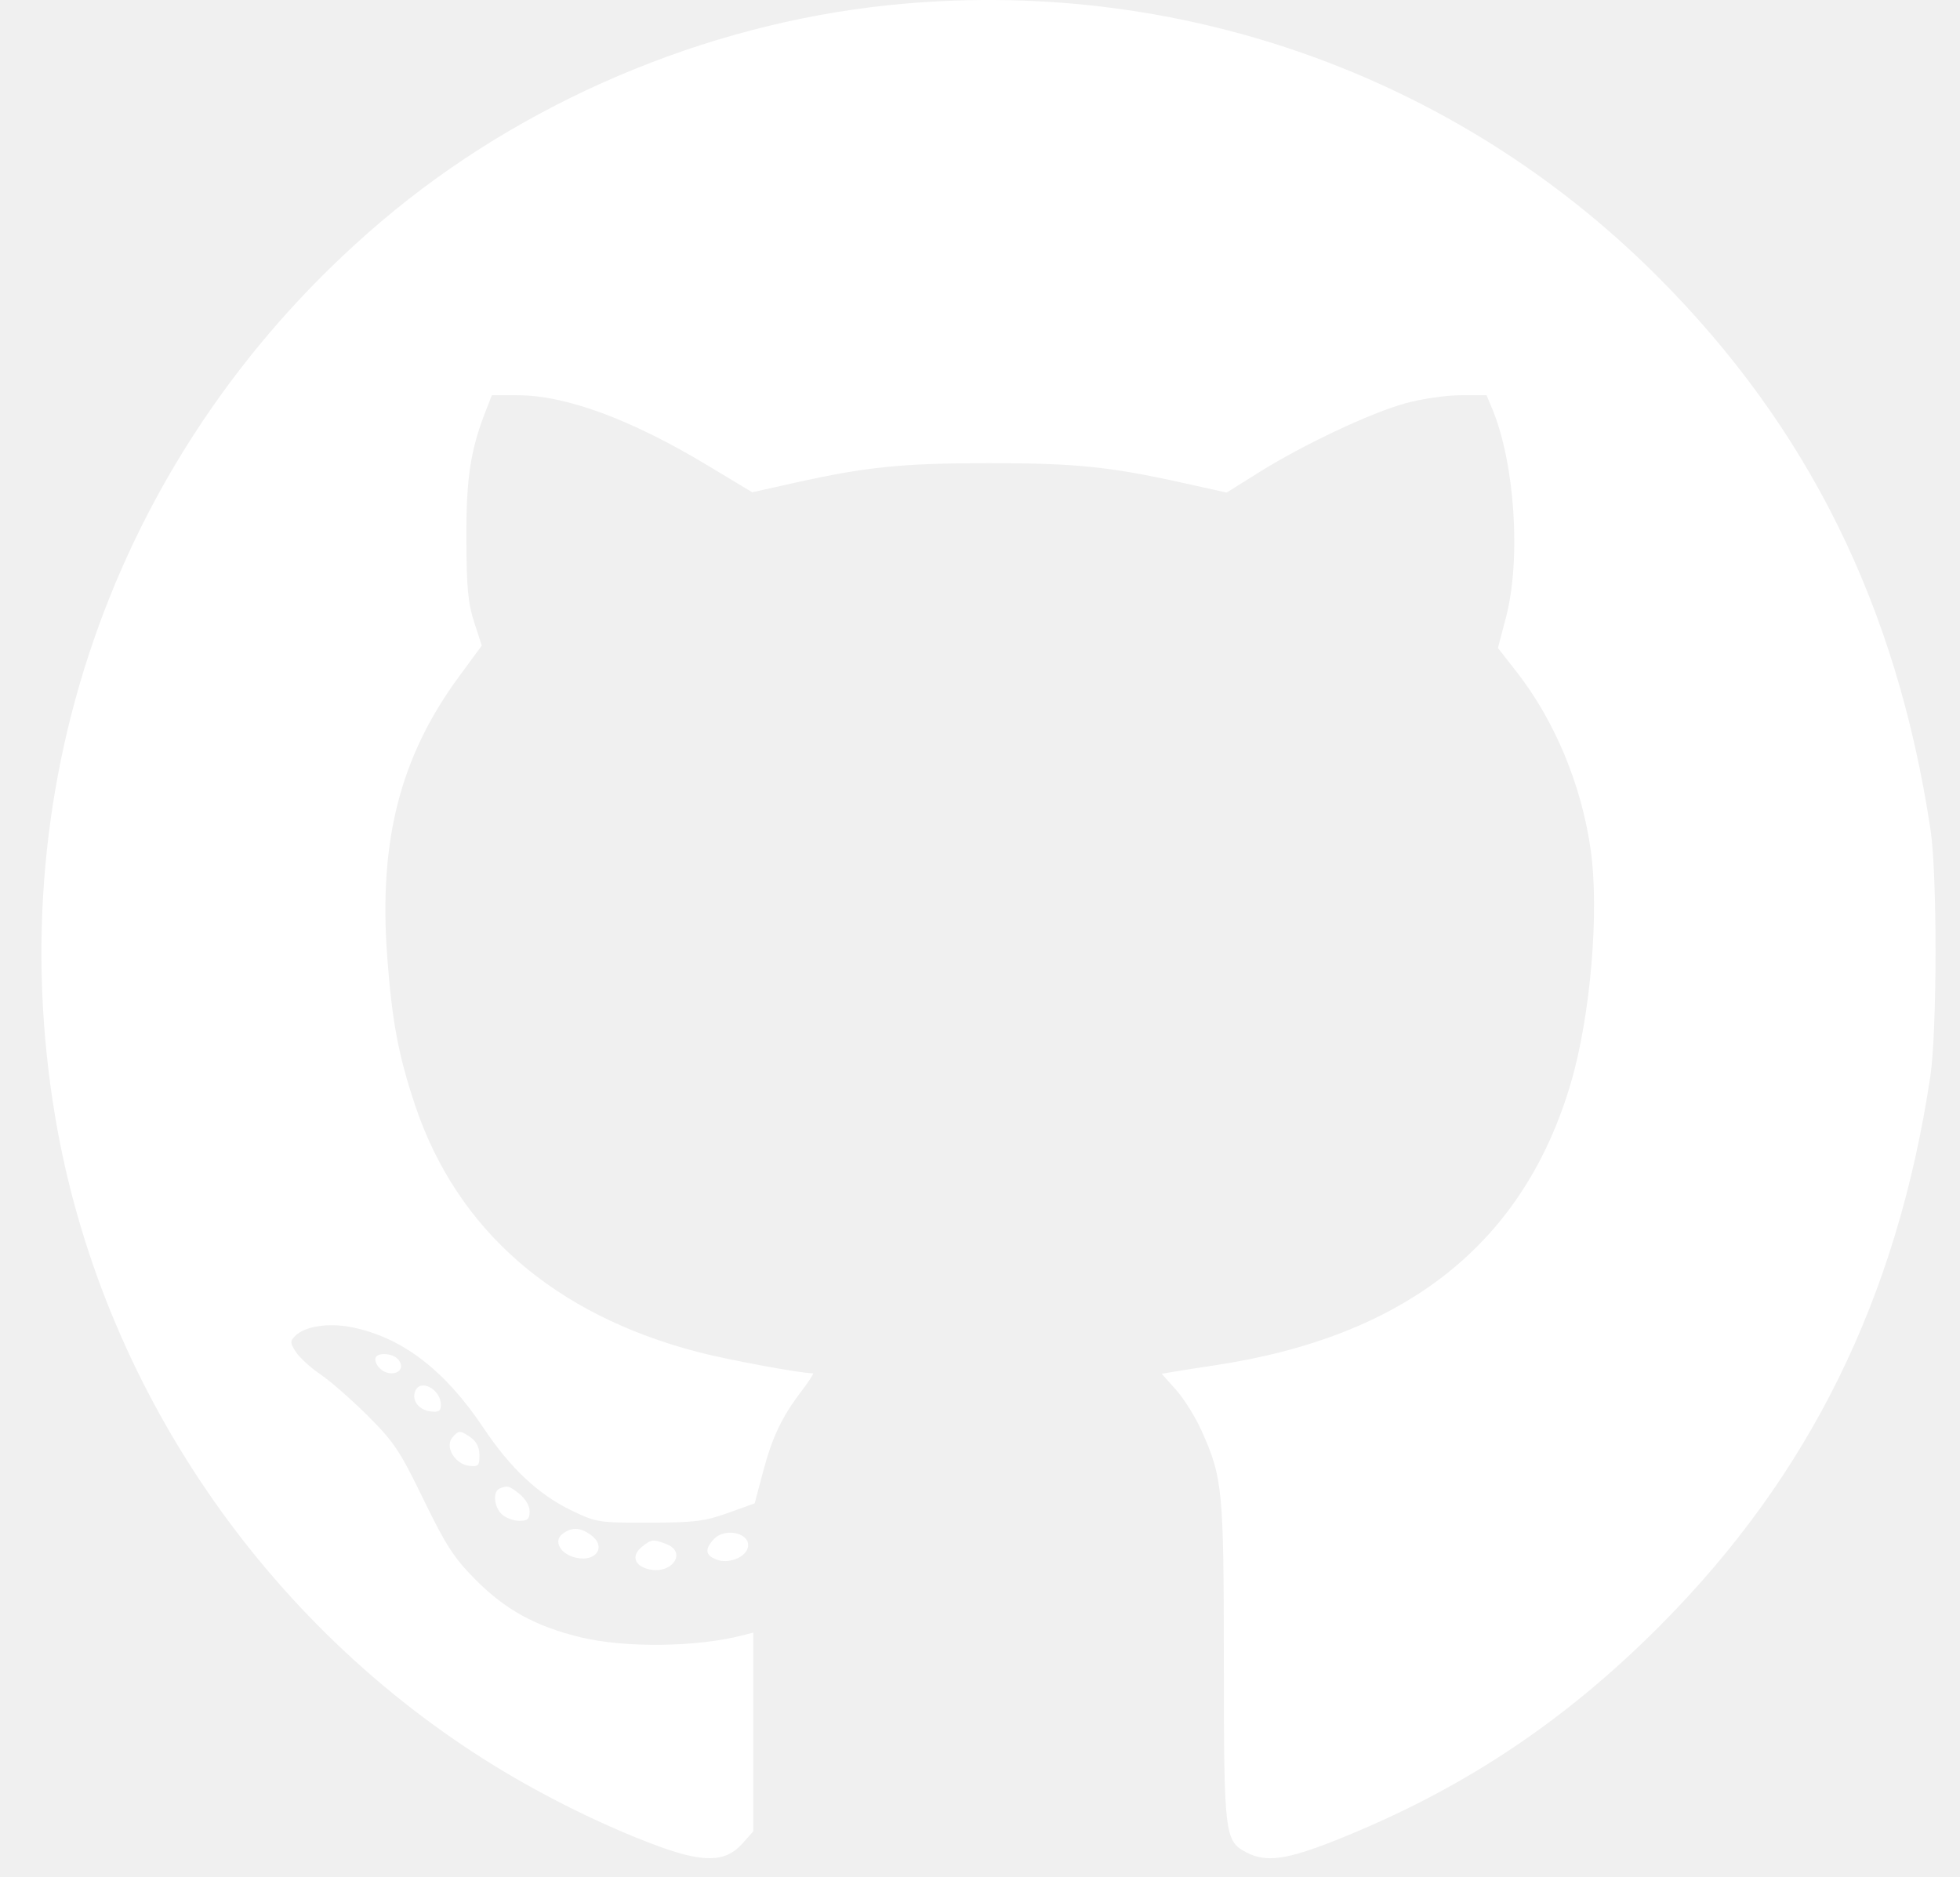
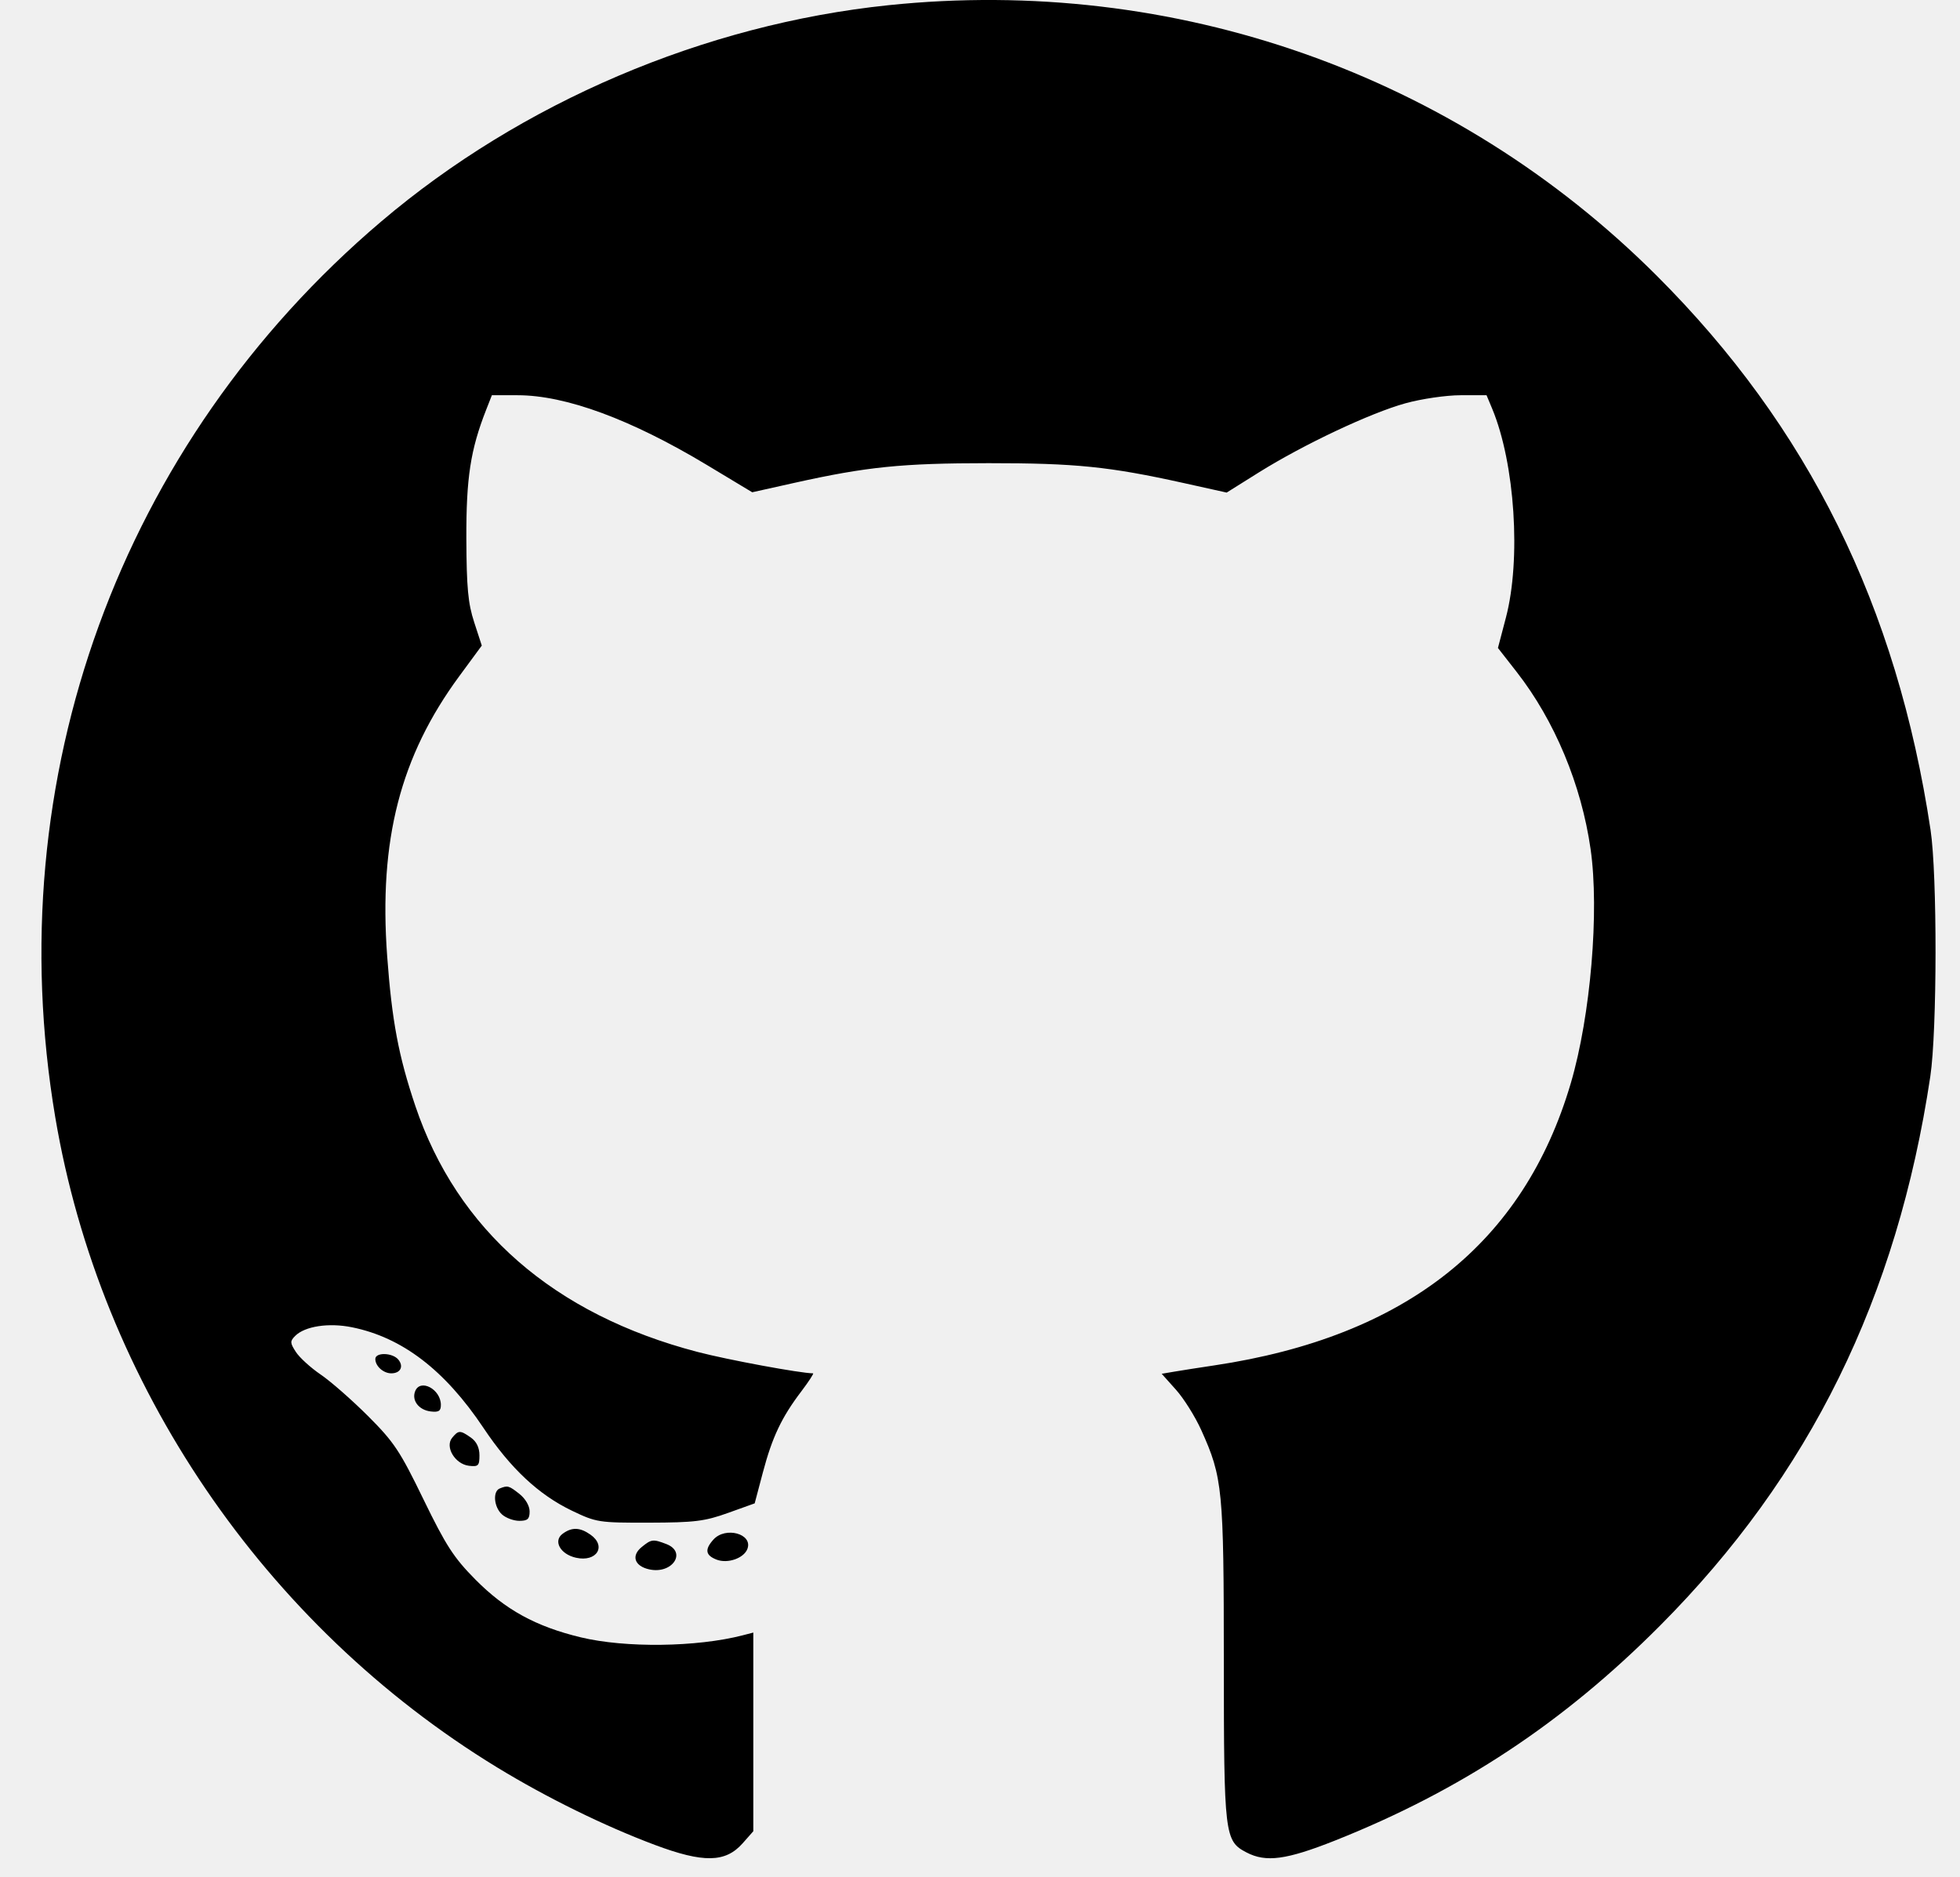
<svg xmlns="http://www.w3.org/2000/svg" width="47" height="45" viewBox="0 0 47 45" fill="none">
-   <path fill-rule="evenodd" clip-rule="evenodd" d="M21.302 0.125C16.886 0.585 12.504 2.454 9.139 5.313C2.878 10.633 -0.044 18.663 1.325 26.788C2.404 33.187 6.335 38.971 11.922 42.38C13.108 43.104 14.493 43.784 15.704 44.238C16.866 44.673 17.395 44.664 17.805 44.203L18.064 43.91V41.528V39.146L17.81 39.212C16.705 39.497 14.995 39.518 13.925 39.26C12.847 39 12.117 38.599 11.399 37.874C10.881 37.35 10.695 37.063 10.156 35.955C9.59 34.789 9.45 34.579 8.823 33.952C8.437 33.567 7.926 33.119 7.688 32.958C7.45 32.796 7.184 32.554 7.096 32.419C6.954 32.201 6.952 32.16 7.077 32.034C7.309 31.8 7.883 31.712 8.442 31.826C9.645 32.07 10.666 32.851 11.593 34.238C12.243 35.211 12.918 35.842 13.717 36.225C14.299 36.504 14.359 36.514 15.567 36.511C16.656 36.508 16.898 36.478 17.456 36.278L18.097 36.048L18.294 35.304C18.518 34.459 18.742 33.986 19.215 33.363C19.395 33.125 19.522 32.93 19.497 32.93C19.203 32.93 17.443 32.605 16.727 32.417C13.283 31.517 10.962 29.493 9.959 26.517C9.556 25.319 9.398 24.479 9.284 22.925C9.081 20.145 9.598 18.137 11.013 16.214L11.553 15.48L11.371 14.921C11.223 14.467 11.188 14.093 11.183 12.92C11.178 11.46 11.281 10.786 11.658 9.826L11.795 9.477H12.413C13.565 9.477 15.128 10.053 16.952 11.15L18.038 11.804L19.045 11.579C20.784 11.192 21.623 11.107 23.706 11.106C25.794 11.105 26.602 11.188 28.387 11.583L29.415 11.811L30.191 11.325C31.258 10.659 32.861 9.902 33.702 9.67C34.089 9.563 34.679 9.477 35.024 9.477H35.647L35.784 9.805C36.328 11.115 36.478 13.414 36.111 14.81L35.92 15.537L36.37 16.113C37.281 17.281 37.921 18.816 38.142 20.361C38.355 21.848 38.142 24.358 37.668 25.97C36.536 29.816 33.71 32.053 29.117 32.74C28.761 32.793 28.332 32.86 28.163 32.889L27.857 32.941L28.198 33.322C28.386 33.531 28.66 33.968 28.807 34.294C29.319 35.431 29.346 35.706 29.347 39.844C29.349 44.016 29.364 44.144 29.892 44.419C30.359 44.662 30.846 44.596 32.011 44.134C35.027 42.935 37.487 41.31 39.805 38.982C43.397 35.376 45.493 31.118 46.288 25.811C46.452 24.718 46.456 20.972 46.294 19.901C45.486 14.534 43.363 10.24 39.723 6.606C34.881 1.773 28.168 -0.589 21.302 0.125ZM9 32.586C9 32.757 9.193 32.93 9.383 32.93C9.603 32.93 9.687 32.765 9.552 32.601C9.413 32.432 9 32.422 9 32.586ZM9.954 33.362C9.869 33.583 10.045 33.81 10.327 33.844C10.52 33.867 10.572 33.834 10.572 33.688C10.572 33.309 10.074 33.047 9.954 33.362ZM10.843 34.475C10.663 34.693 10.912 35.108 11.246 35.147C11.47 35.173 11.497 35.146 11.497 34.896C11.497 34.712 11.427 34.566 11.292 34.471C11.035 34.291 10.994 34.291 10.843 34.475ZM11.983 35.691C11.811 35.761 11.843 36.137 12.037 36.313C12.13 36.398 12.317 36.467 12.453 36.467C12.652 36.467 12.7 36.424 12.7 36.241C12.7 36.108 12.6 35.936 12.456 35.822C12.203 35.622 12.174 35.614 11.983 35.691ZM13.492 36.777C13.258 36.949 13.437 37.269 13.813 37.352C14.309 37.462 14.551 37.074 14.159 36.798C13.907 36.621 13.713 36.614 13.492 36.777ZM17.108 36.916C16.893 37.154 16.916 37.295 17.186 37.398C17.451 37.499 17.837 37.364 17.922 37.141C18.06 36.779 17.396 36.596 17.108 36.916ZM15.387 37.096C15.13 37.305 15.215 37.553 15.569 37.631C16.121 37.753 16.481 37.216 15.977 37.023C15.659 36.901 15.62 36.906 15.387 37.096Z" fill="white" />
+   <path fill-rule="evenodd" clip-rule="evenodd" d="M21.302 0.125C16.886 0.585 12.504 2.454 9.139 5.313C2.878 10.633 -0.044 18.663 1.325 26.788C2.404 33.187 6.335 38.971 11.922 42.38C13.108 43.104 14.493 43.784 15.704 44.238C16.866 44.673 17.395 44.664 17.805 44.203L18.064 43.91V41.528V39.146L17.81 39.212C16.705 39.497 14.995 39.518 13.925 39.26C12.847 39 12.117 38.599 11.399 37.874C10.881 37.35 10.695 37.063 10.156 35.955C9.59 34.789 9.45 34.579 8.823 33.952C8.437 33.567 7.926 33.119 7.688 32.958C7.45 32.796 7.184 32.554 7.096 32.419C6.954 32.201 6.952 32.16 7.077 32.034C7.309 31.8 7.883 31.712 8.442 31.826C9.645 32.07 10.666 32.851 11.593 34.238C12.243 35.211 12.918 35.842 13.717 36.225C14.299 36.504 14.359 36.514 15.567 36.511C16.656 36.508 16.898 36.478 17.456 36.278L18.097 36.048L18.294 35.304C18.518 34.459 18.742 33.986 19.215 33.363C19.395 33.125 19.522 32.93 19.497 32.93C19.203 32.93 17.443 32.605 16.727 32.417C13.283 31.517 10.962 29.493 9.959 26.517C9.556 25.319 9.398 24.479 9.284 22.925C9.081 20.145 9.598 18.137 11.013 16.214L11.553 15.48L11.371 14.921C11.223 14.467 11.188 14.093 11.183 12.92C11.178 11.46 11.281 10.786 11.658 9.826L11.795 9.477H12.413C13.565 9.477 15.128 10.053 16.952 11.15L18.038 11.804L19.045 11.579C20.784 11.192 21.623 11.107 23.706 11.106C25.794 11.105 26.602 11.188 28.387 11.583L29.415 11.811L30.191 11.325C31.258 10.659 32.861 9.902 33.702 9.67C34.089 9.563 34.679 9.477 35.024 9.477H35.647L35.784 9.805C36.328 11.115 36.478 13.414 36.111 14.81L35.92 15.537L36.37 16.113C37.281 17.281 37.921 18.816 38.142 20.361C38.355 21.848 38.142 24.358 37.668 25.97C36.536 29.816 33.71 32.053 29.117 32.74C28.761 32.793 28.332 32.86 28.163 32.889L27.857 32.941L28.198 33.322C28.386 33.531 28.66 33.968 28.807 34.294C29.319 35.431 29.346 35.706 29.347 39.844C29.349 44.016 29.364 44.144 29.892 44.419C30.359 44.662 30.846 44.596 32.011 44.134C35.027 42.935 37.487 41.31 39.805 38.982C43.397 35.376 45.493 31.118 46.288 25.811C46.452 24.718 46.456 20.972 46.294 19.901C45.486 14.534 43.363 10.24 39.723 6.606C34.881 1.773 28.168 -0.589 21.302 0.125ZM9 32.586C9 32.757 9.193 32.93 9.383 32.93C9.603 32.93 9.687 32.765 9.552 32.601C9.413 32.432 9 32.422 9 32.586ZM9.954 33.362C9.869 33.583 10.045 33.81 10.327 33.844C10.52 33.867 10.572 33.834 10.572 33.688C10.572 33.309 10.074 33.047 9.954 33.362ZM10.843 34.475C10.663 34.693 10.912 35.108 11.246 35.147C11.47 35.173 11.497 35.146 11.497 34.896C11.497 34.712 11.427 34.566 11.292 34.471C11.035 34.291 10.994 34.291 10.843 34.475ZM11.983 35.691C11.811 35.761 11.843 36.137 12.037 36.313C12.13 36.398 12.317 36.467 12.453 36.467C12.652 36.467 12.7 36.424 12.7 36.241C12.7 36.108 12.6 35.936 12.456 35.822C12.203 35.622 12.174 35.614 11.983 35.691ZM13.492 36.777C13.258 36.949 13.437 37.269 13.813 37.352C14.309 37.462 14.551 37.074 14.159 36.798C13.907 36.621 13.713 36.614 13.492 36.777ZM17.108 36.916C16.893 37.154 16.916 37.295 17.186 37.398C17.451 37.499 17.837 37.364 17.922 37.141C18.06 36.779 17.396 36.596 17.108 36.916ZM15.387 37.096C15.13 37.305 15.215 37.553 15.569 37.631C16.121 37.753 16.481 37.216 15.977 37.023C15.659 36.901 15.62 36.906 15.387 37.096Z" fill="#000" />
</svg>
